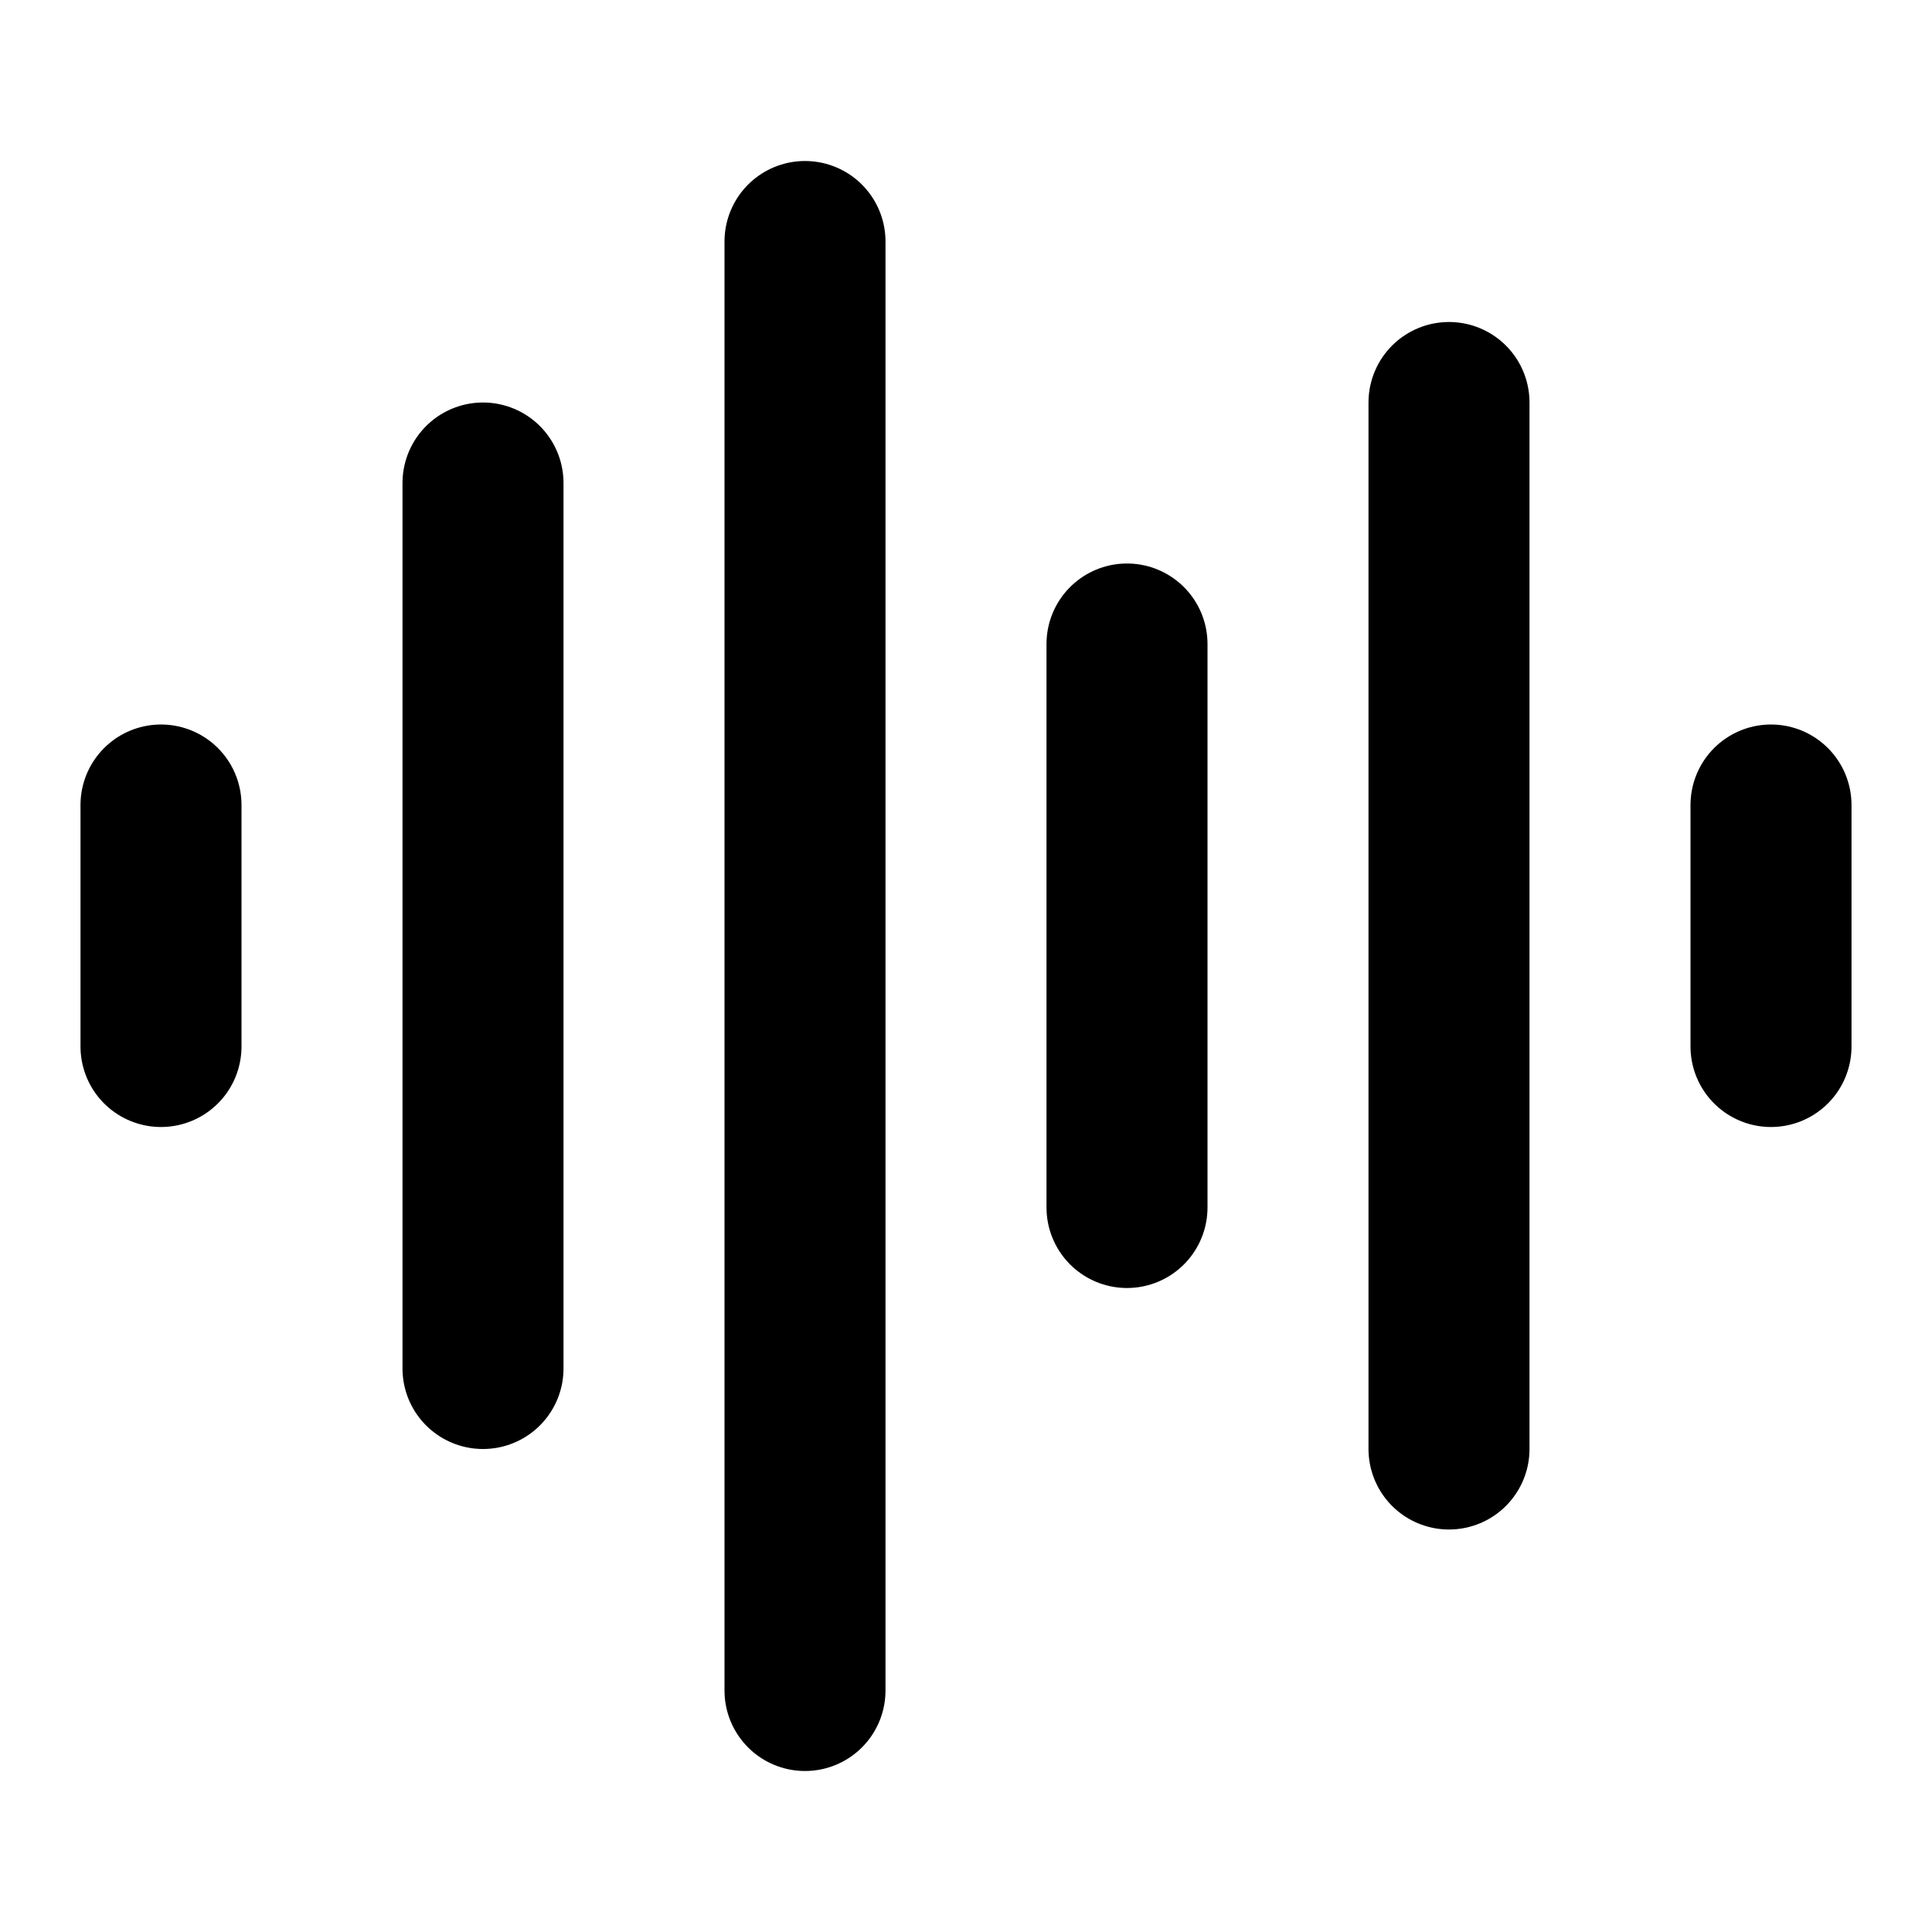
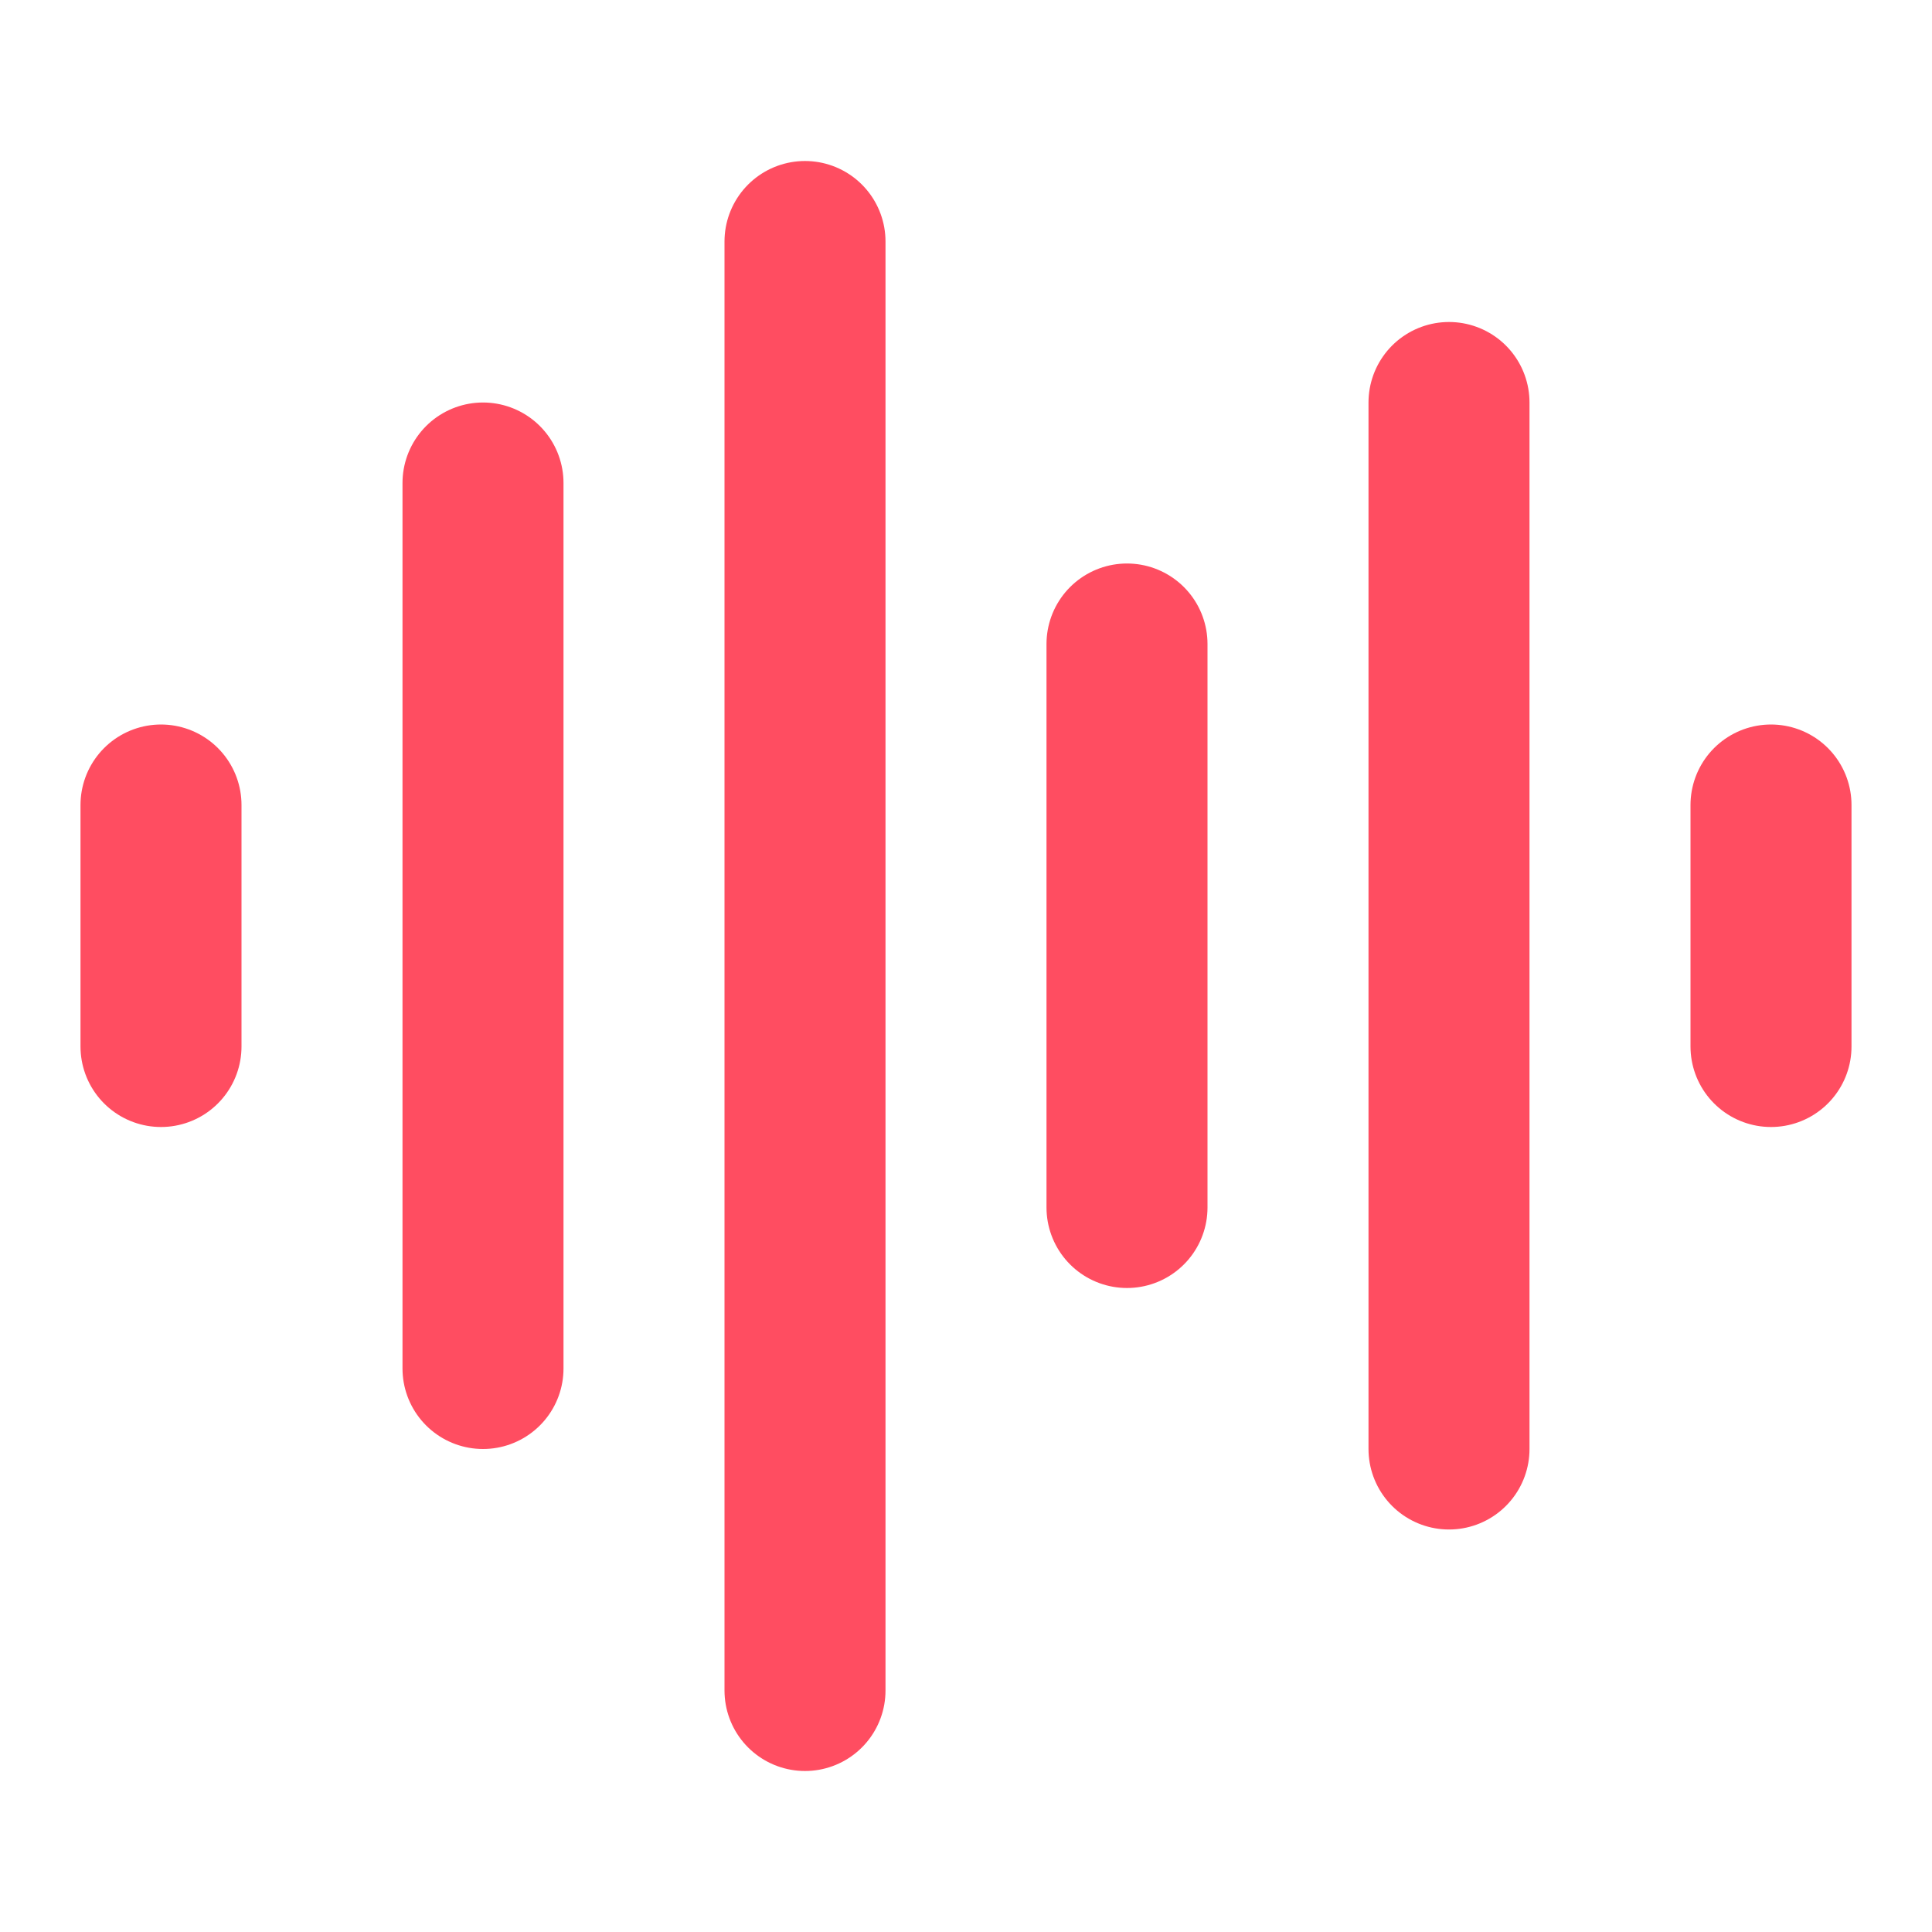
- <svg xmlns="http://www.w3.org/2000/svg" width="24" height="24" viewBox="0 0 24 24" fill="none" stroke="currentColor" stroke-width="2" stroke-linecap="round" stroke-linejoin="round" class="lucide lucide-audio-lines-icon lucide-audio-lines">
+ <svg xmlns="http://www.w3.org/2000/svg" width="24" height="24" viewBox="0 0 24 24" fill="none" stroke="#ff4d61" stroke-width="2" stroke-linecap="round" stroke-linejoin="round" class="lucide lucide-audio-lines-icon lucide-audio-lines">
  <path d="M2 10v3" />
  <path d="M6 6v11" />
  <path d="M10 3v18" />
  <path d="M14 8v7" />
  <path d="M18 5v13" />
  <path d="M22 10v3" />
</svg>
